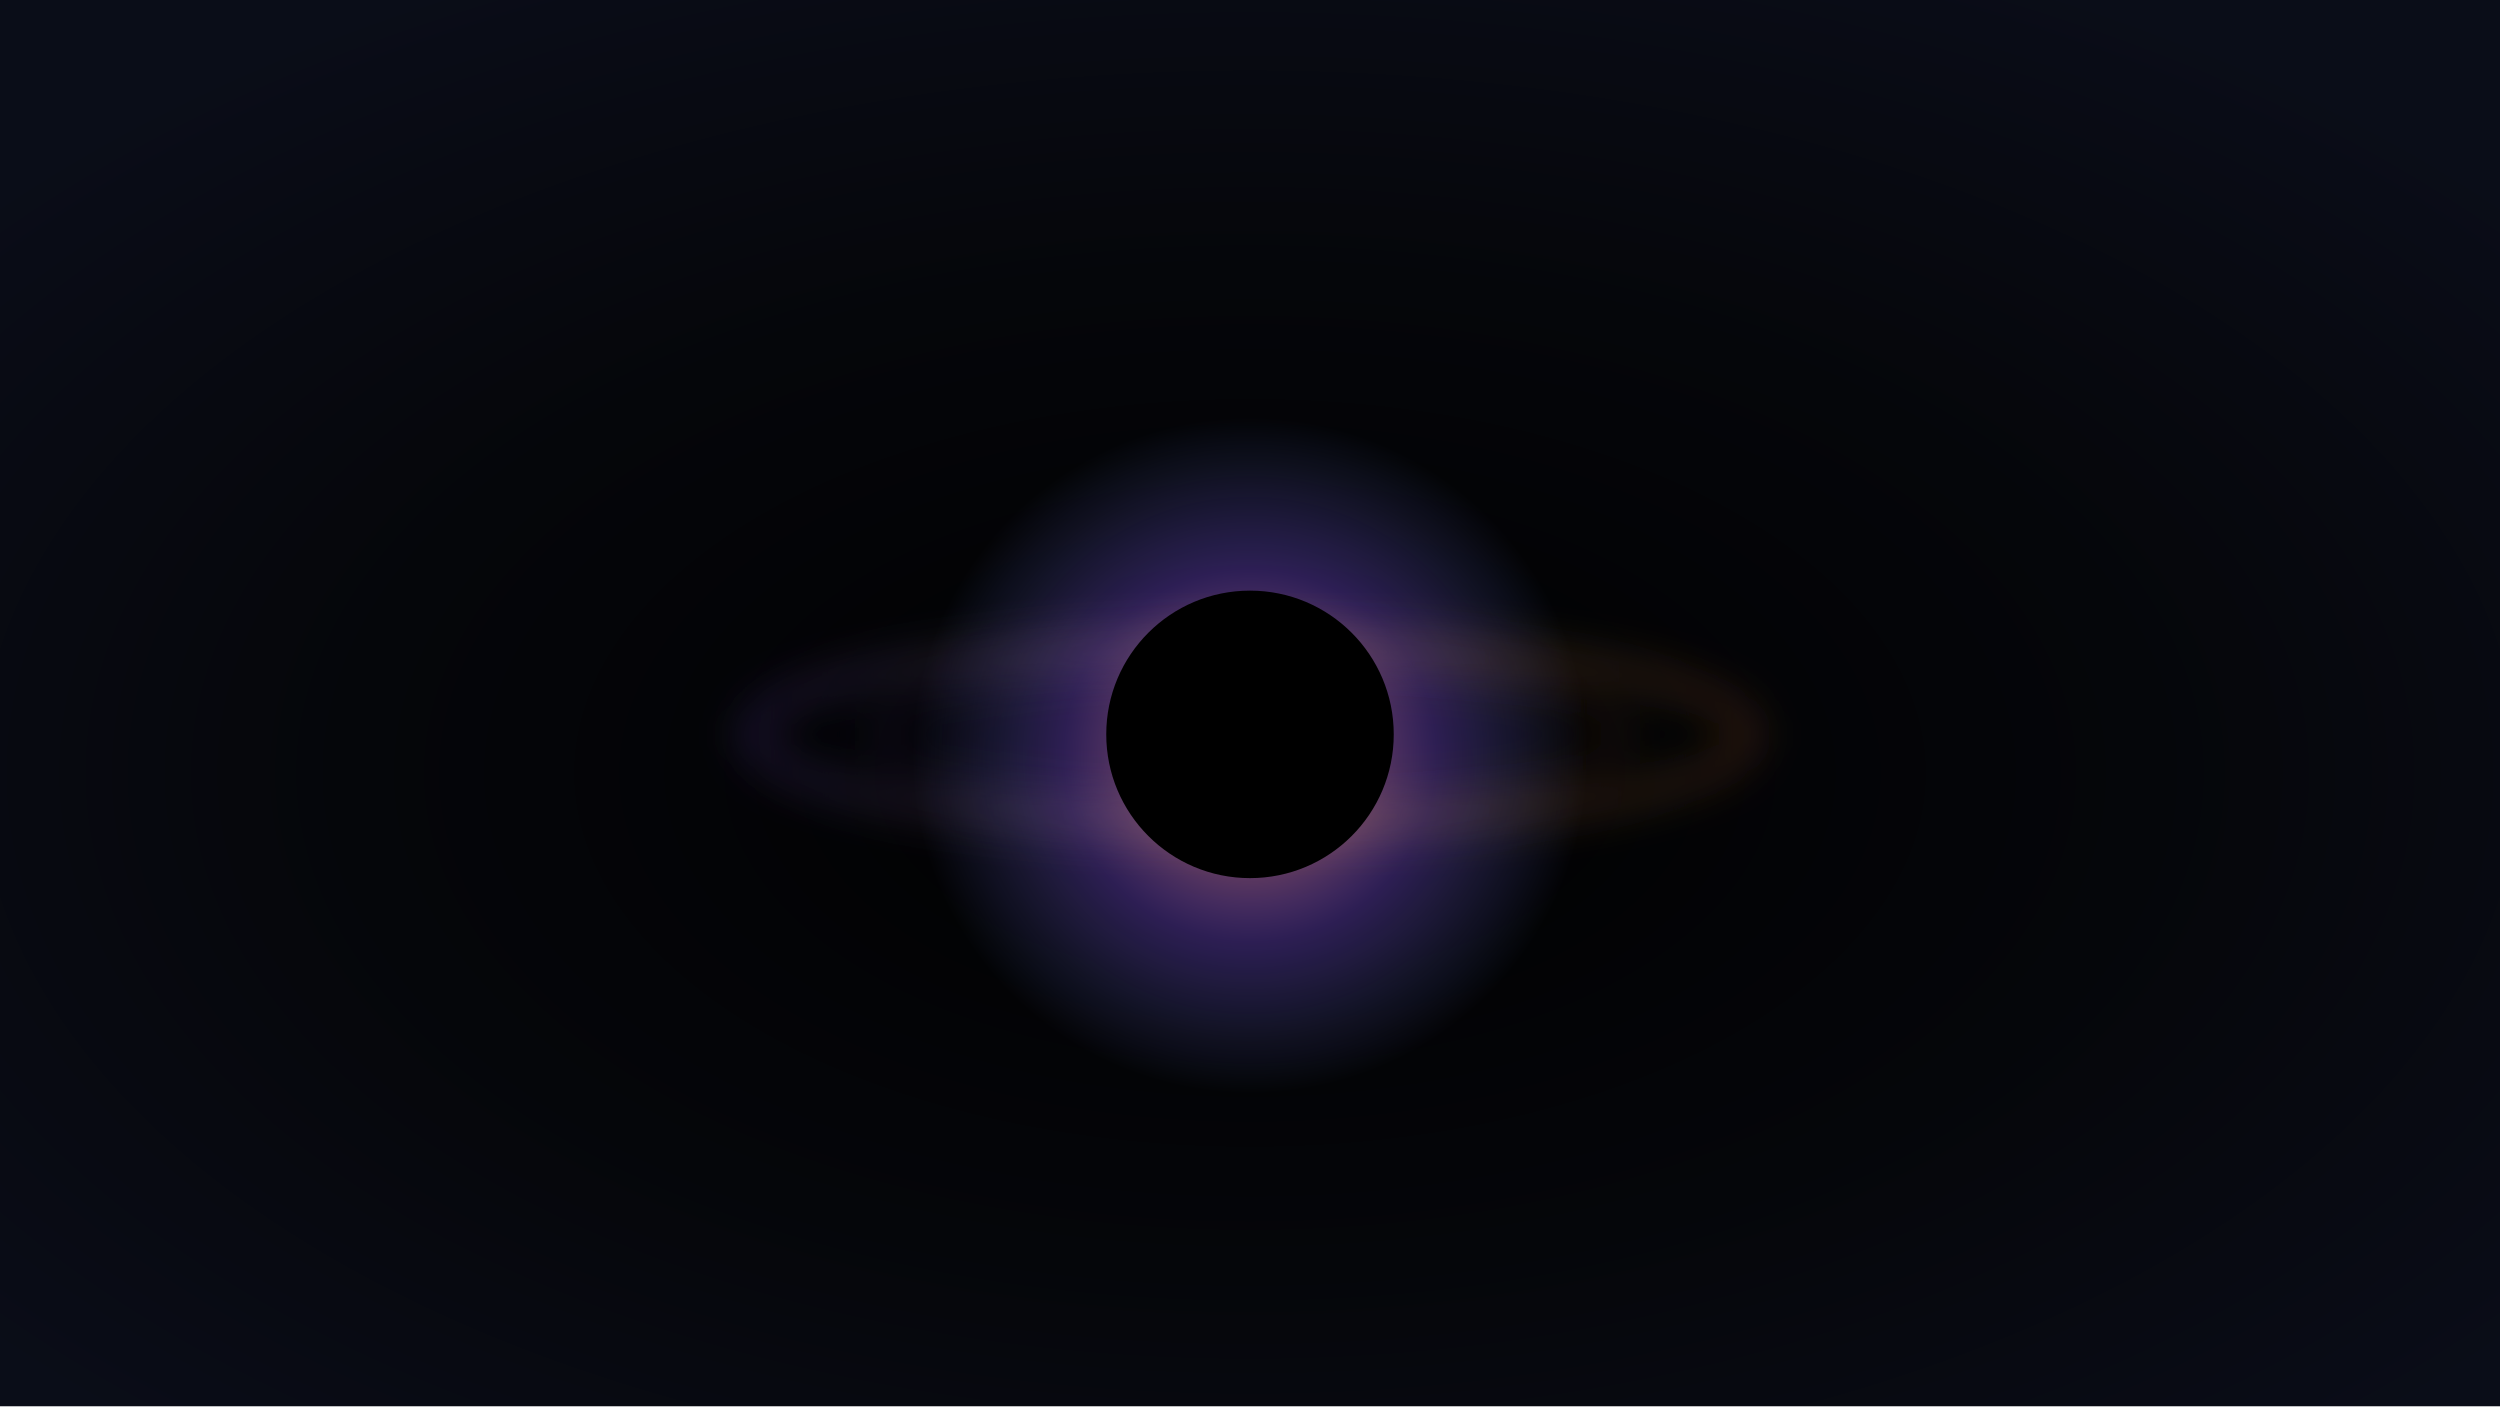
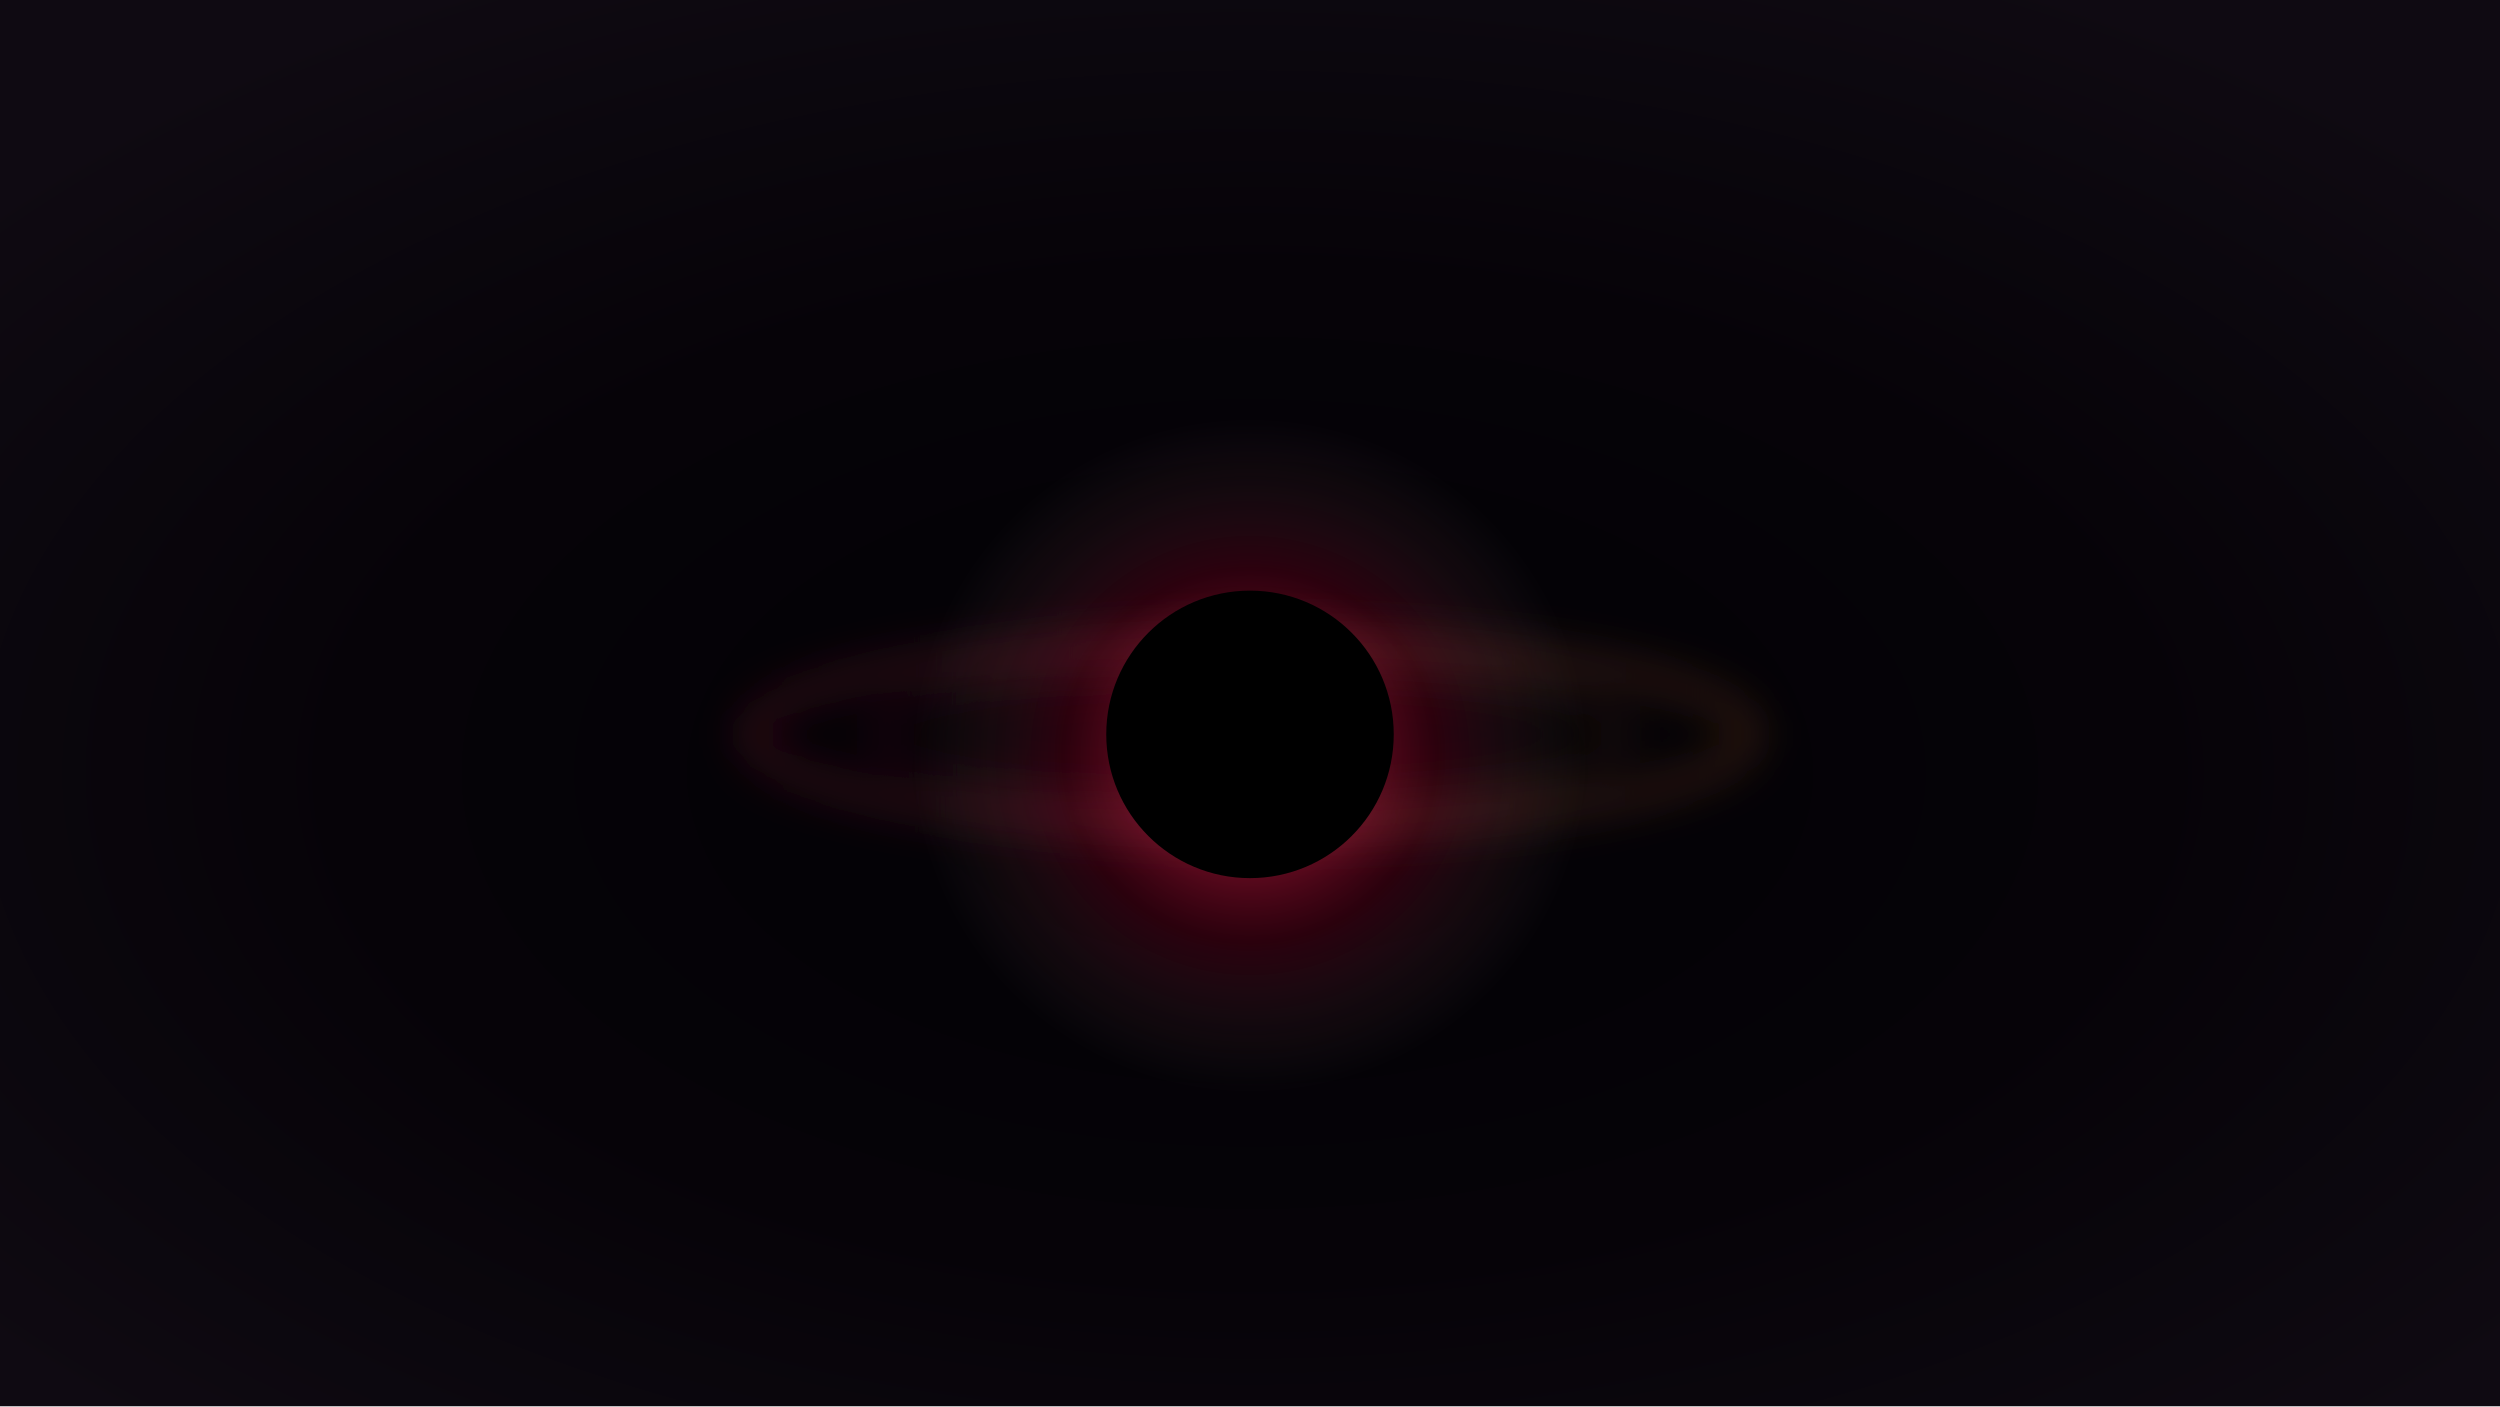
<svg xmlns="http://www.w3.org/2000/svg" viewBox="0 0 1600 900" width="1600" height="900" preserveAspectRatio="xMidYMid slice">
  <defs>
    <radialGradient id="bg" cx="50%" cy="55%" r="65%">
-       <stop offset="0%" stop-color="#000" />
-       <stop offset="55%" stop-color="#05060a" />
-       <stop offset="100%" stop-color="#0a0d18" />
+       <stop offset="0%" stop-color="#020104" />
+       <stop offset="55%" stop-color="#060308" />
+       <stop offset="100%" stop-color="#0f0a12" />
    </radialGradient>
    <radialGradient id="glow" cx="50%" cy="52%" r="32%">
-       <stop offset="0%" stop-color="#ff8a3d" stop-opacity="0.85" />
-       <stop offset="55%" stop-color="#8a5cff" stop-opacity="0.32" />
-       <stop offset="100%" stop-color="#6e8bff" stop-opacity="0" />
+       <stop offset="0%" stop-color="#ff2e55" stop-opacity="0.85" />
+       <stop offset="55%" stop-color="#800020" stop-opacity="0.32" />
+       <stop offset="100%" stop-color="#5e5258" stop-opacity="0" />
    </radialGradient>
    <linearGradient id="ring" x1="0" y1="0" x2="1" y2="0">
-       <stop offset="0%" stop-color="#8a5cff" />
-       <stop offset="50%" stop-color="#ffd27a" />
+       <stop offset="0%" stop-color="#ff2e55" />
+       <stop offset="50%" stop-color="#ff7585" />
      <stop offset="100%" stop-color="#ff8a3d" />
    </linearGradient>
    <filter id="soft" x="-25%" y="-25%" width="150%" height="150%">
      <feGaussianBlur stdDeviation="14" />
    </filter>
  </defs>
  <rect width="1600" height="900" fill="url(#bg)" />
  <circle cx="800" cy="470" r="340" fill="url(#glow)" />
  <g filter="url(#soft)">
    <ellipse cx="800" cy="470" rx="320" ry="60" fill="none" stroke="url(#ring)" stroke-width="3" opacity="0.85" />
    <ellipse cx="800" cy="470" rx="240" ry="44" fill="none" stroke="url(#ring)" stroke-width="2" opacity="0.55" />
  </g>
  <circle cx="800" cy="470" r="92" fill="#000" />
</svg>
